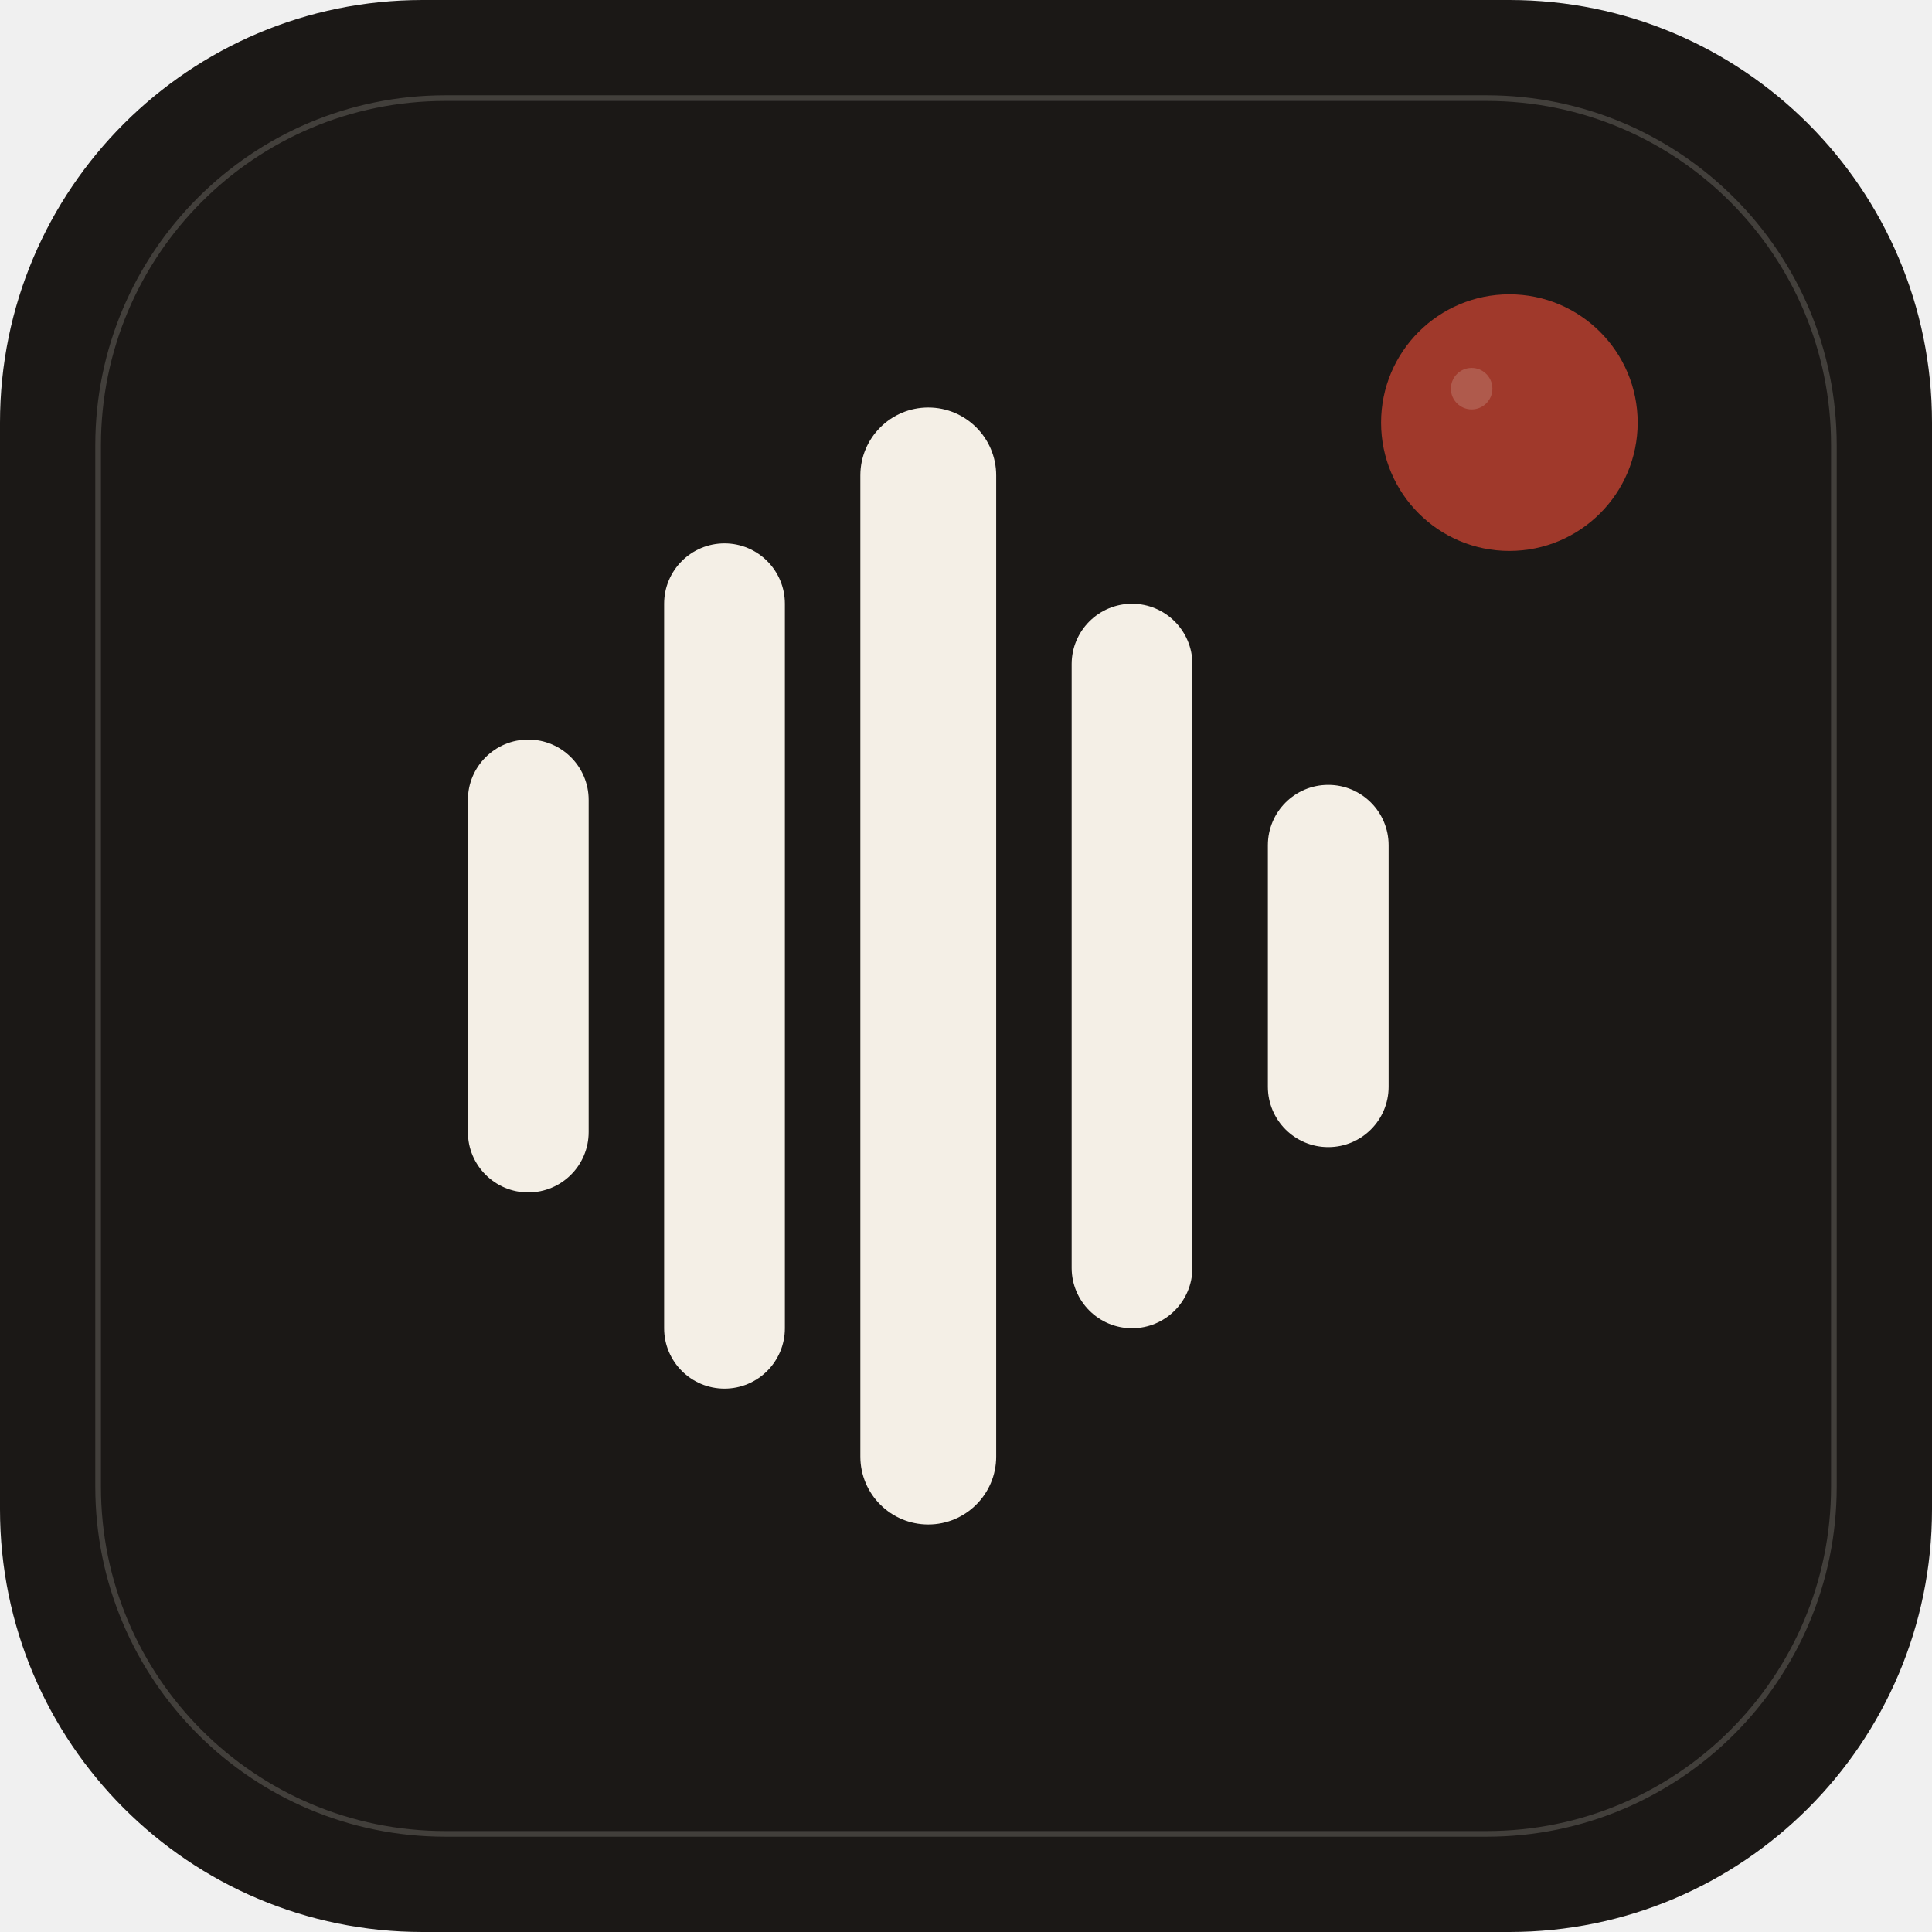
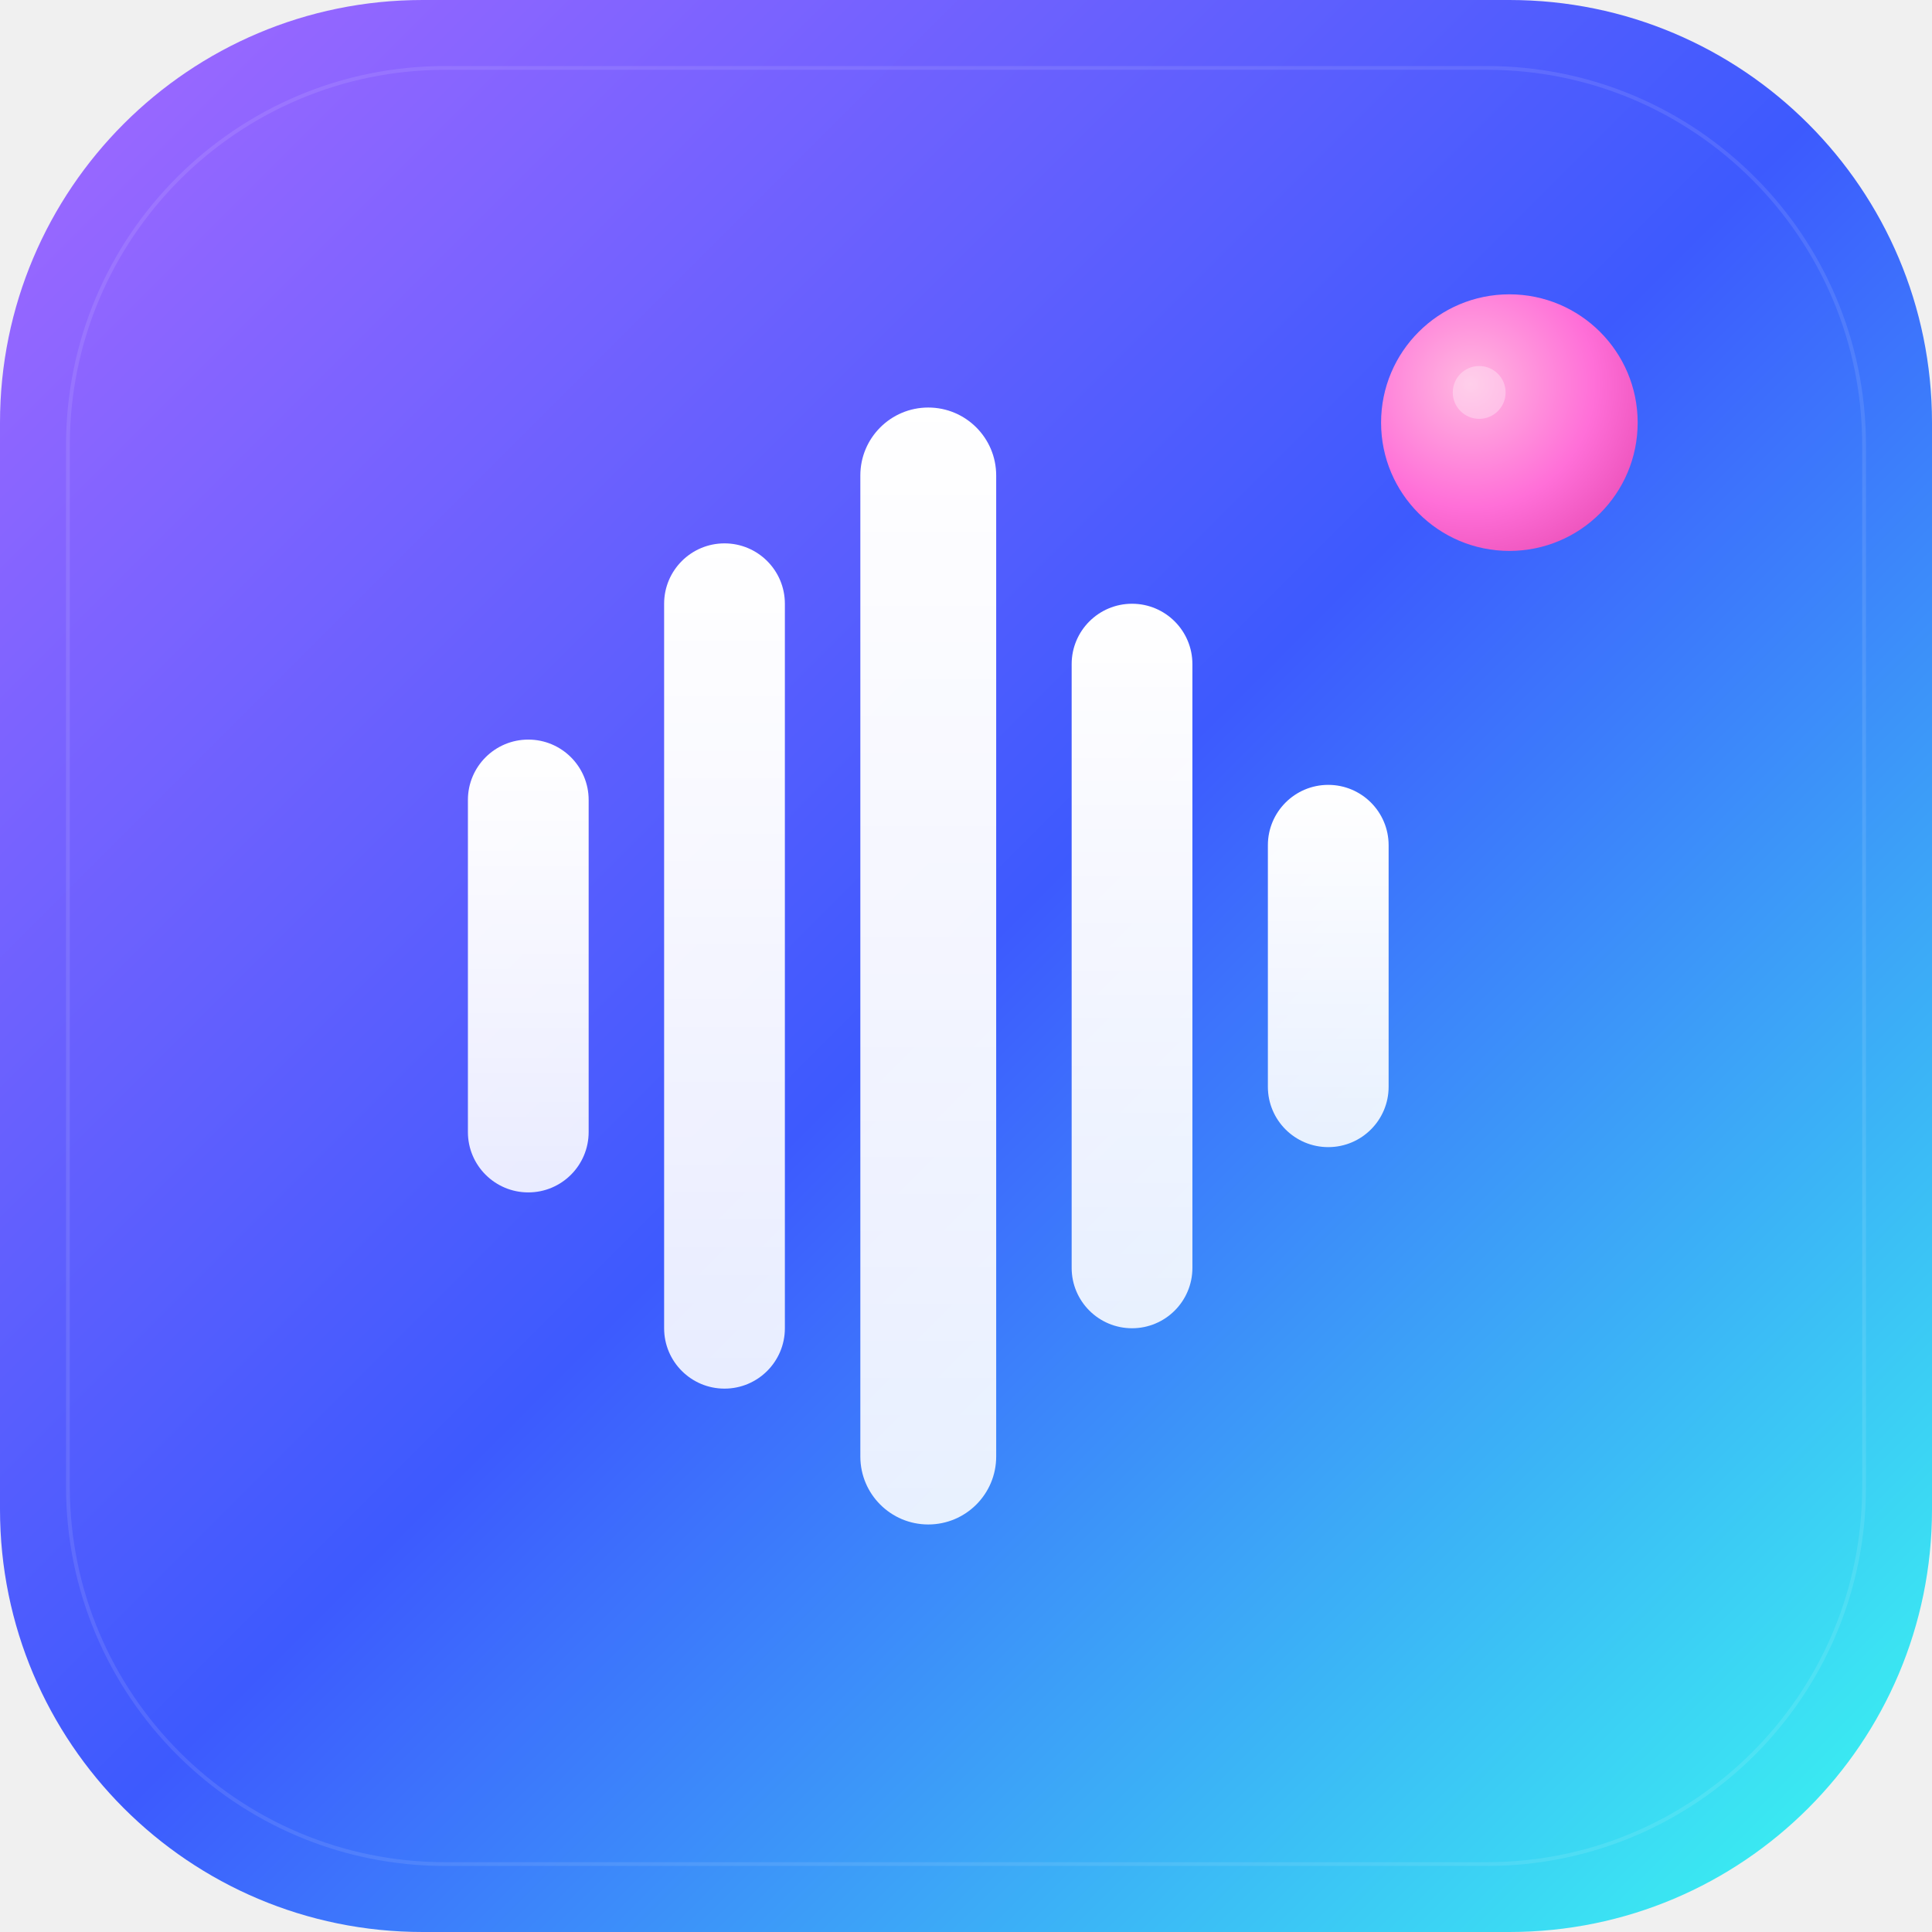
<svg xmlns="http://www.w3.org/2000/svg" viewBox="0 0 1024 1024" width="1024" height="1024">
-   <rect x="0" y="0" width="1024" height="1024" rx="224" ry="224" fill="#1B1816" />
-   <rect x="52" y="52" width="920" height="920" rx="184" ry="184" fill="none" stroke="#F4EFE6" stroke-opacity="0.18" stroke-width="3" />
-   <g fill="#F4EFE6">
+   <defs>
+     <linearGradient id="lvrBg" x1="0" y1="0" x2="1" y2="1">
+       <stop offset="0%" stop-color="#A569FF" />
+       <stop offset="50%" stop-color="#3D5AFE" />
+       <stop offset="100%" stop-color="#3AFFF0" />
+     </linearGradient>
+     <linearGradient id="lvrBars" x1="0" y1="0" x2="0" y2="1">
+       <stop offset="0%" stop-color="#FFFFFF" />
+       <stop offset="100%" stop-color="#FFFFFF" stop-opacity="0.88" />
+     </linearGradient>
+     <radialGradient id="lvrSeal" cx="0.35" cy="0.35" r="0.8">
+       <stop offset="0%" stop-color="#FFB8E0" />
+       <stop offset="60%" stop-color="#FF6FD8" />
+       <stop offset="100%" stop-color="#E84CB5" />
+     </radialGradient>
+   </defs>
+   <rect x="0" y="0" width="1024" height="1024" rx="224" ry="224" fill="url(#lvrBg)" />
+   <rect x="36" y="36" width="952" height="952" rx="200" ry="200" fill="none" stroke="#FFFFFF" stroke-opacity="0.10" stroke-width="2" />
+   <g fill="url(#lvrBars)">
    <rect x="248" y="392" width="64" height="240" rx="32" ry="32" />
    <rect x="352" y="288" width="64" height="448" rx="32" ry="32" />
    <rect x="456" y="216" width="72" height="592" rx="36" ry="36" />
    <rect x="568" y="320" width="64" height="384" rx="32" ry="32" />
    <rect x="672" y="416" width="64" height="192" rx="32" ry="32" />
  </g>
-   <circle cx="800" cy="224" r="68" fill="#A0392B" />
-   <circle cx="780" cy="206" r="11" fill="#F4EFE6" fill-opacity="0.18" />
+   <circle cx="800" cy="224" r="68" fill="url(#lvrSeal)" />
+   <circle cx="784" cy="208" r="14" fill="#FFFFFF" fill-opacity="0.32" />
</svg>
